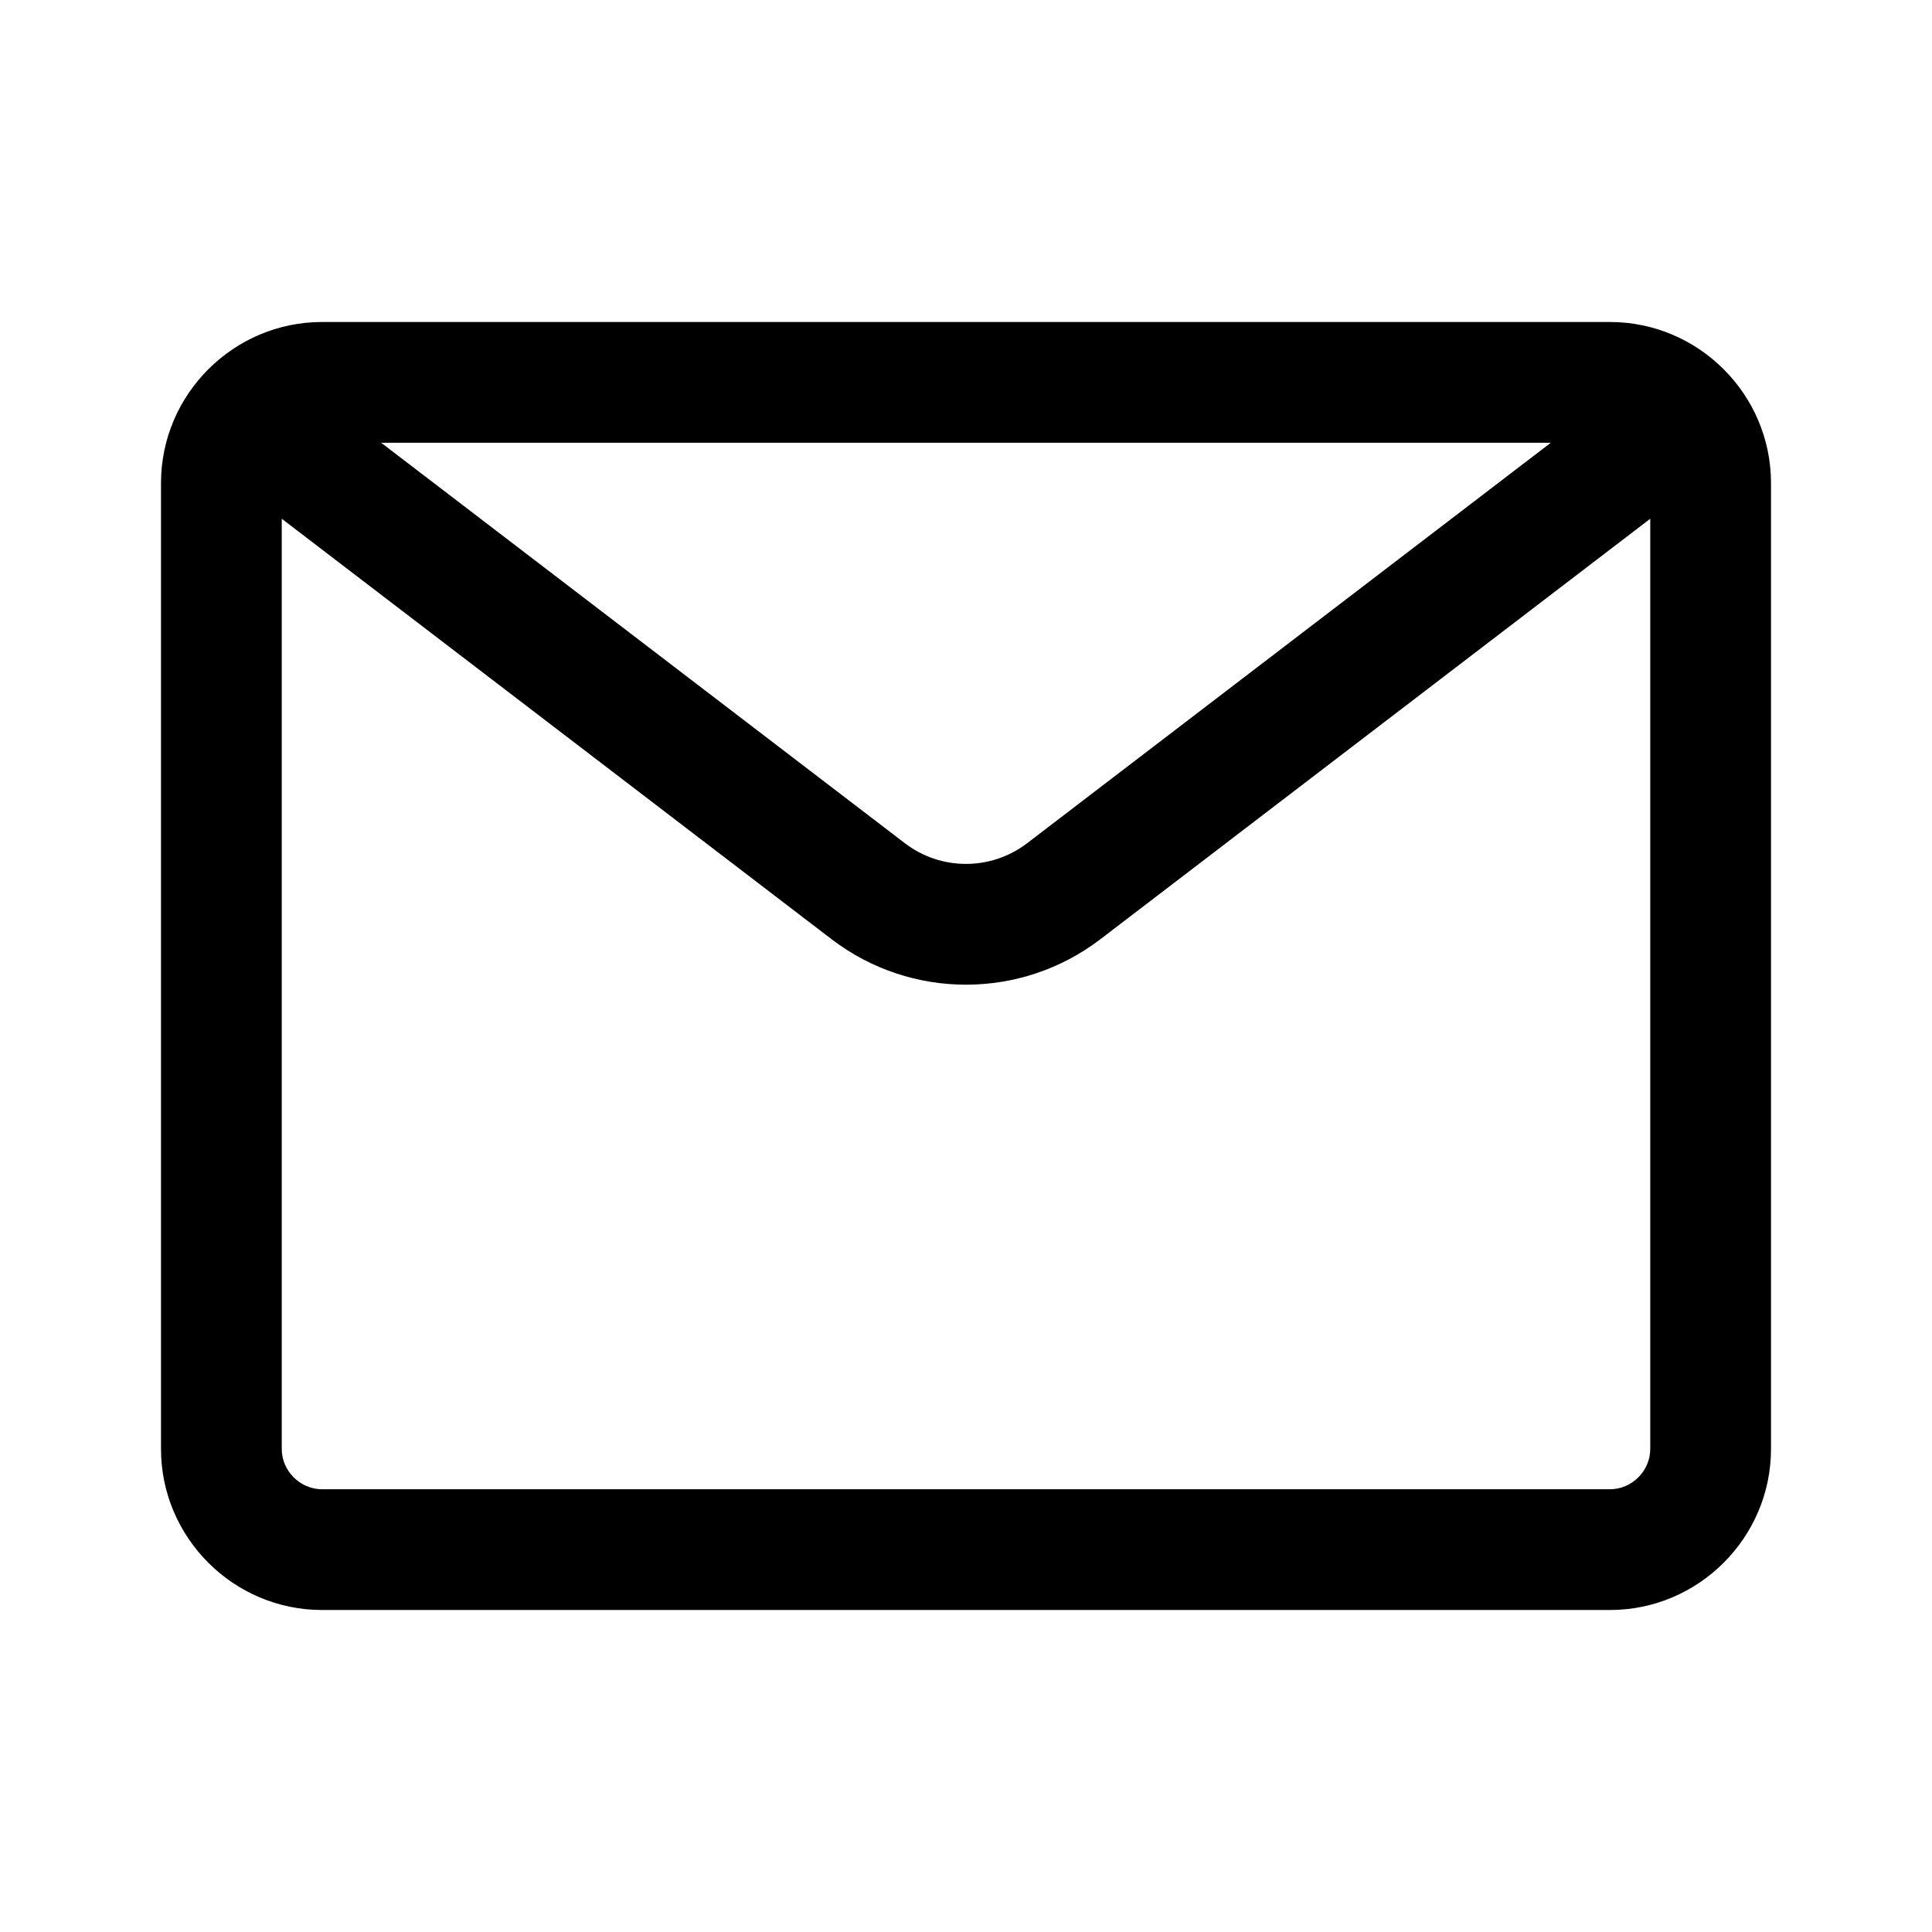
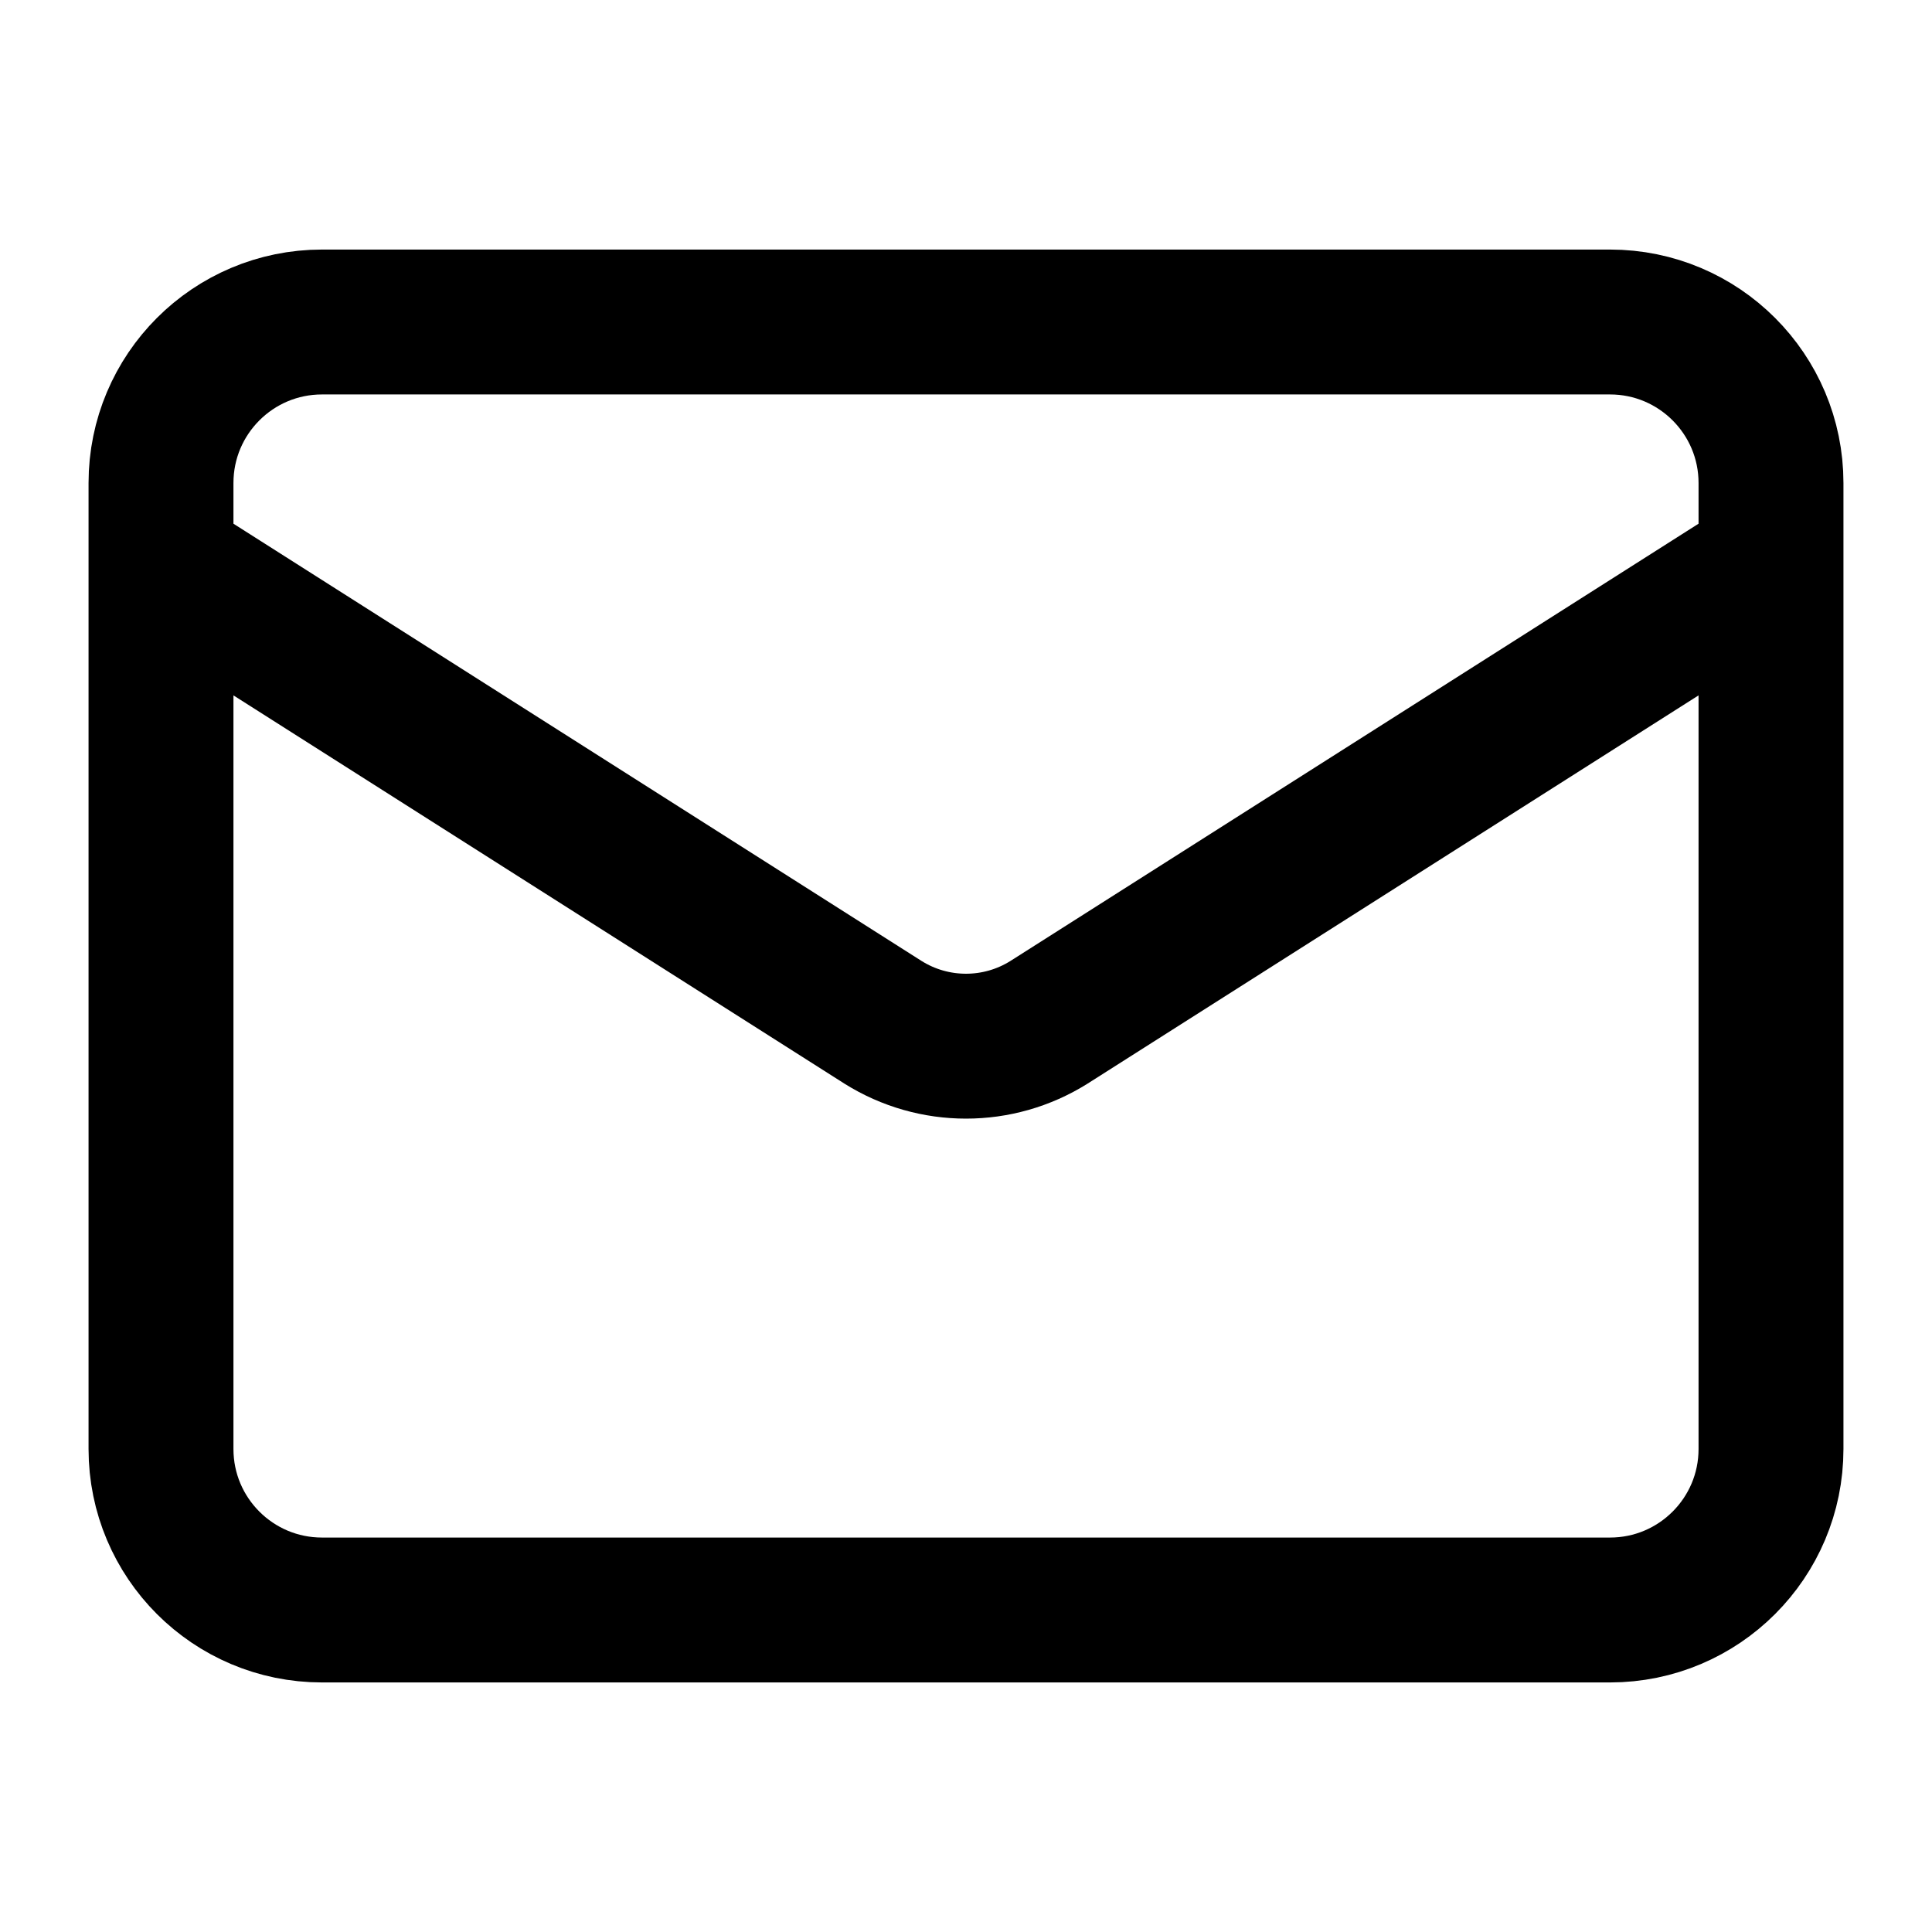
- <svg xmlns="http://www.w3.org/2000/svg" viewBox="0 0 24 24" fill="currentColor" data-slot="icon">
-   <path d="M4 4h16c1.1 0 2 .9 2 2v12c0 1.1-.9 2-2 2H4c-1.1 0-2-.9-2-2V6c0-1.1.9-2 2-2Zm15.265 1.5H4.735l6.506 4.975a1.25 1.25 0 0 0 1.518 0L19.265 5.5ZM3.5 6.444V18c0 .272.228.5.5.5h16c.272 0 .5-.228.5-.5V6.444l-6.83 5.223a2.75 2.75 0 0 1-3.34 0L3.5 6.444Z" />
+ <svg xmlns="http://www.w3.org/2000/svg" viewBox="0 0 24 24" fill="none" data-slot="icon">
+   <path stroke="currentColor" stroke-linecap="round" stroke-linejoin="round" stroke-width="1.8" d="m22 7-8.97 5.7a1.94 1.94 0 0 1-2.06 0L2 7m2-3h16a2 2 0 0 1 2 2v12a2 2 0 0 1-2 2H4a2 2 0 0 1-2-2V6a2 2 0 0 1 2-2Z" />
</svg>
